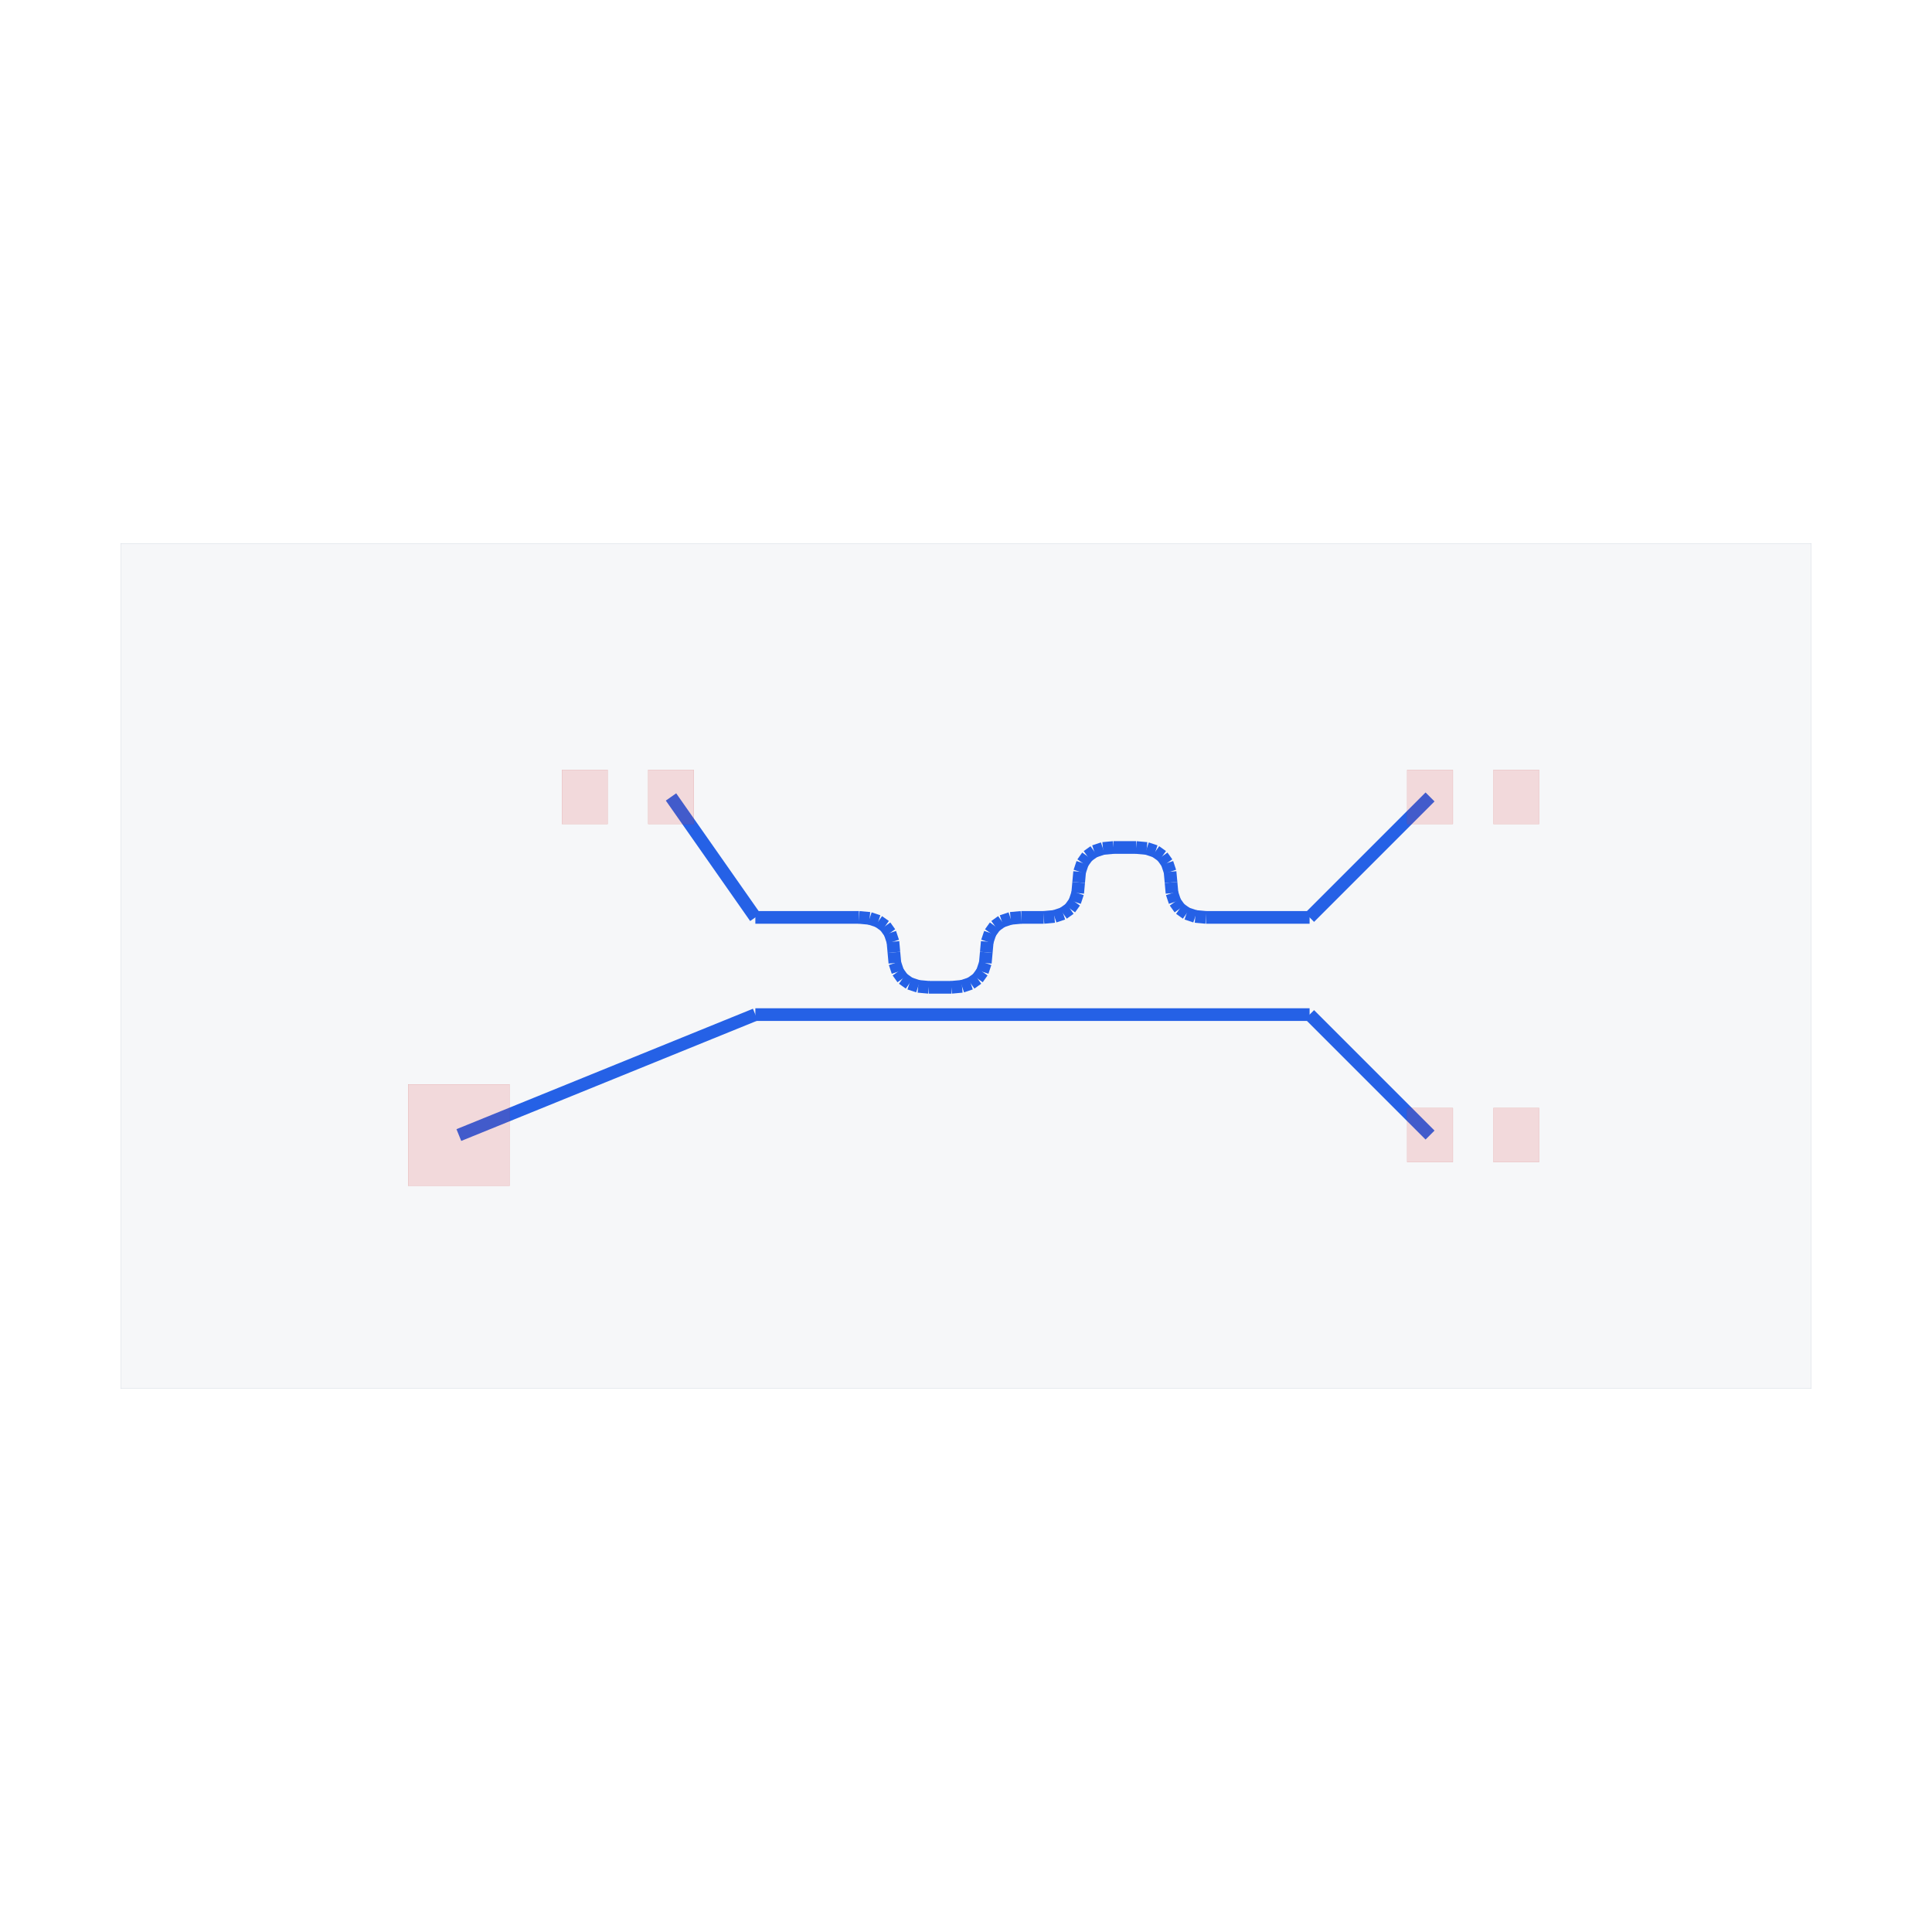
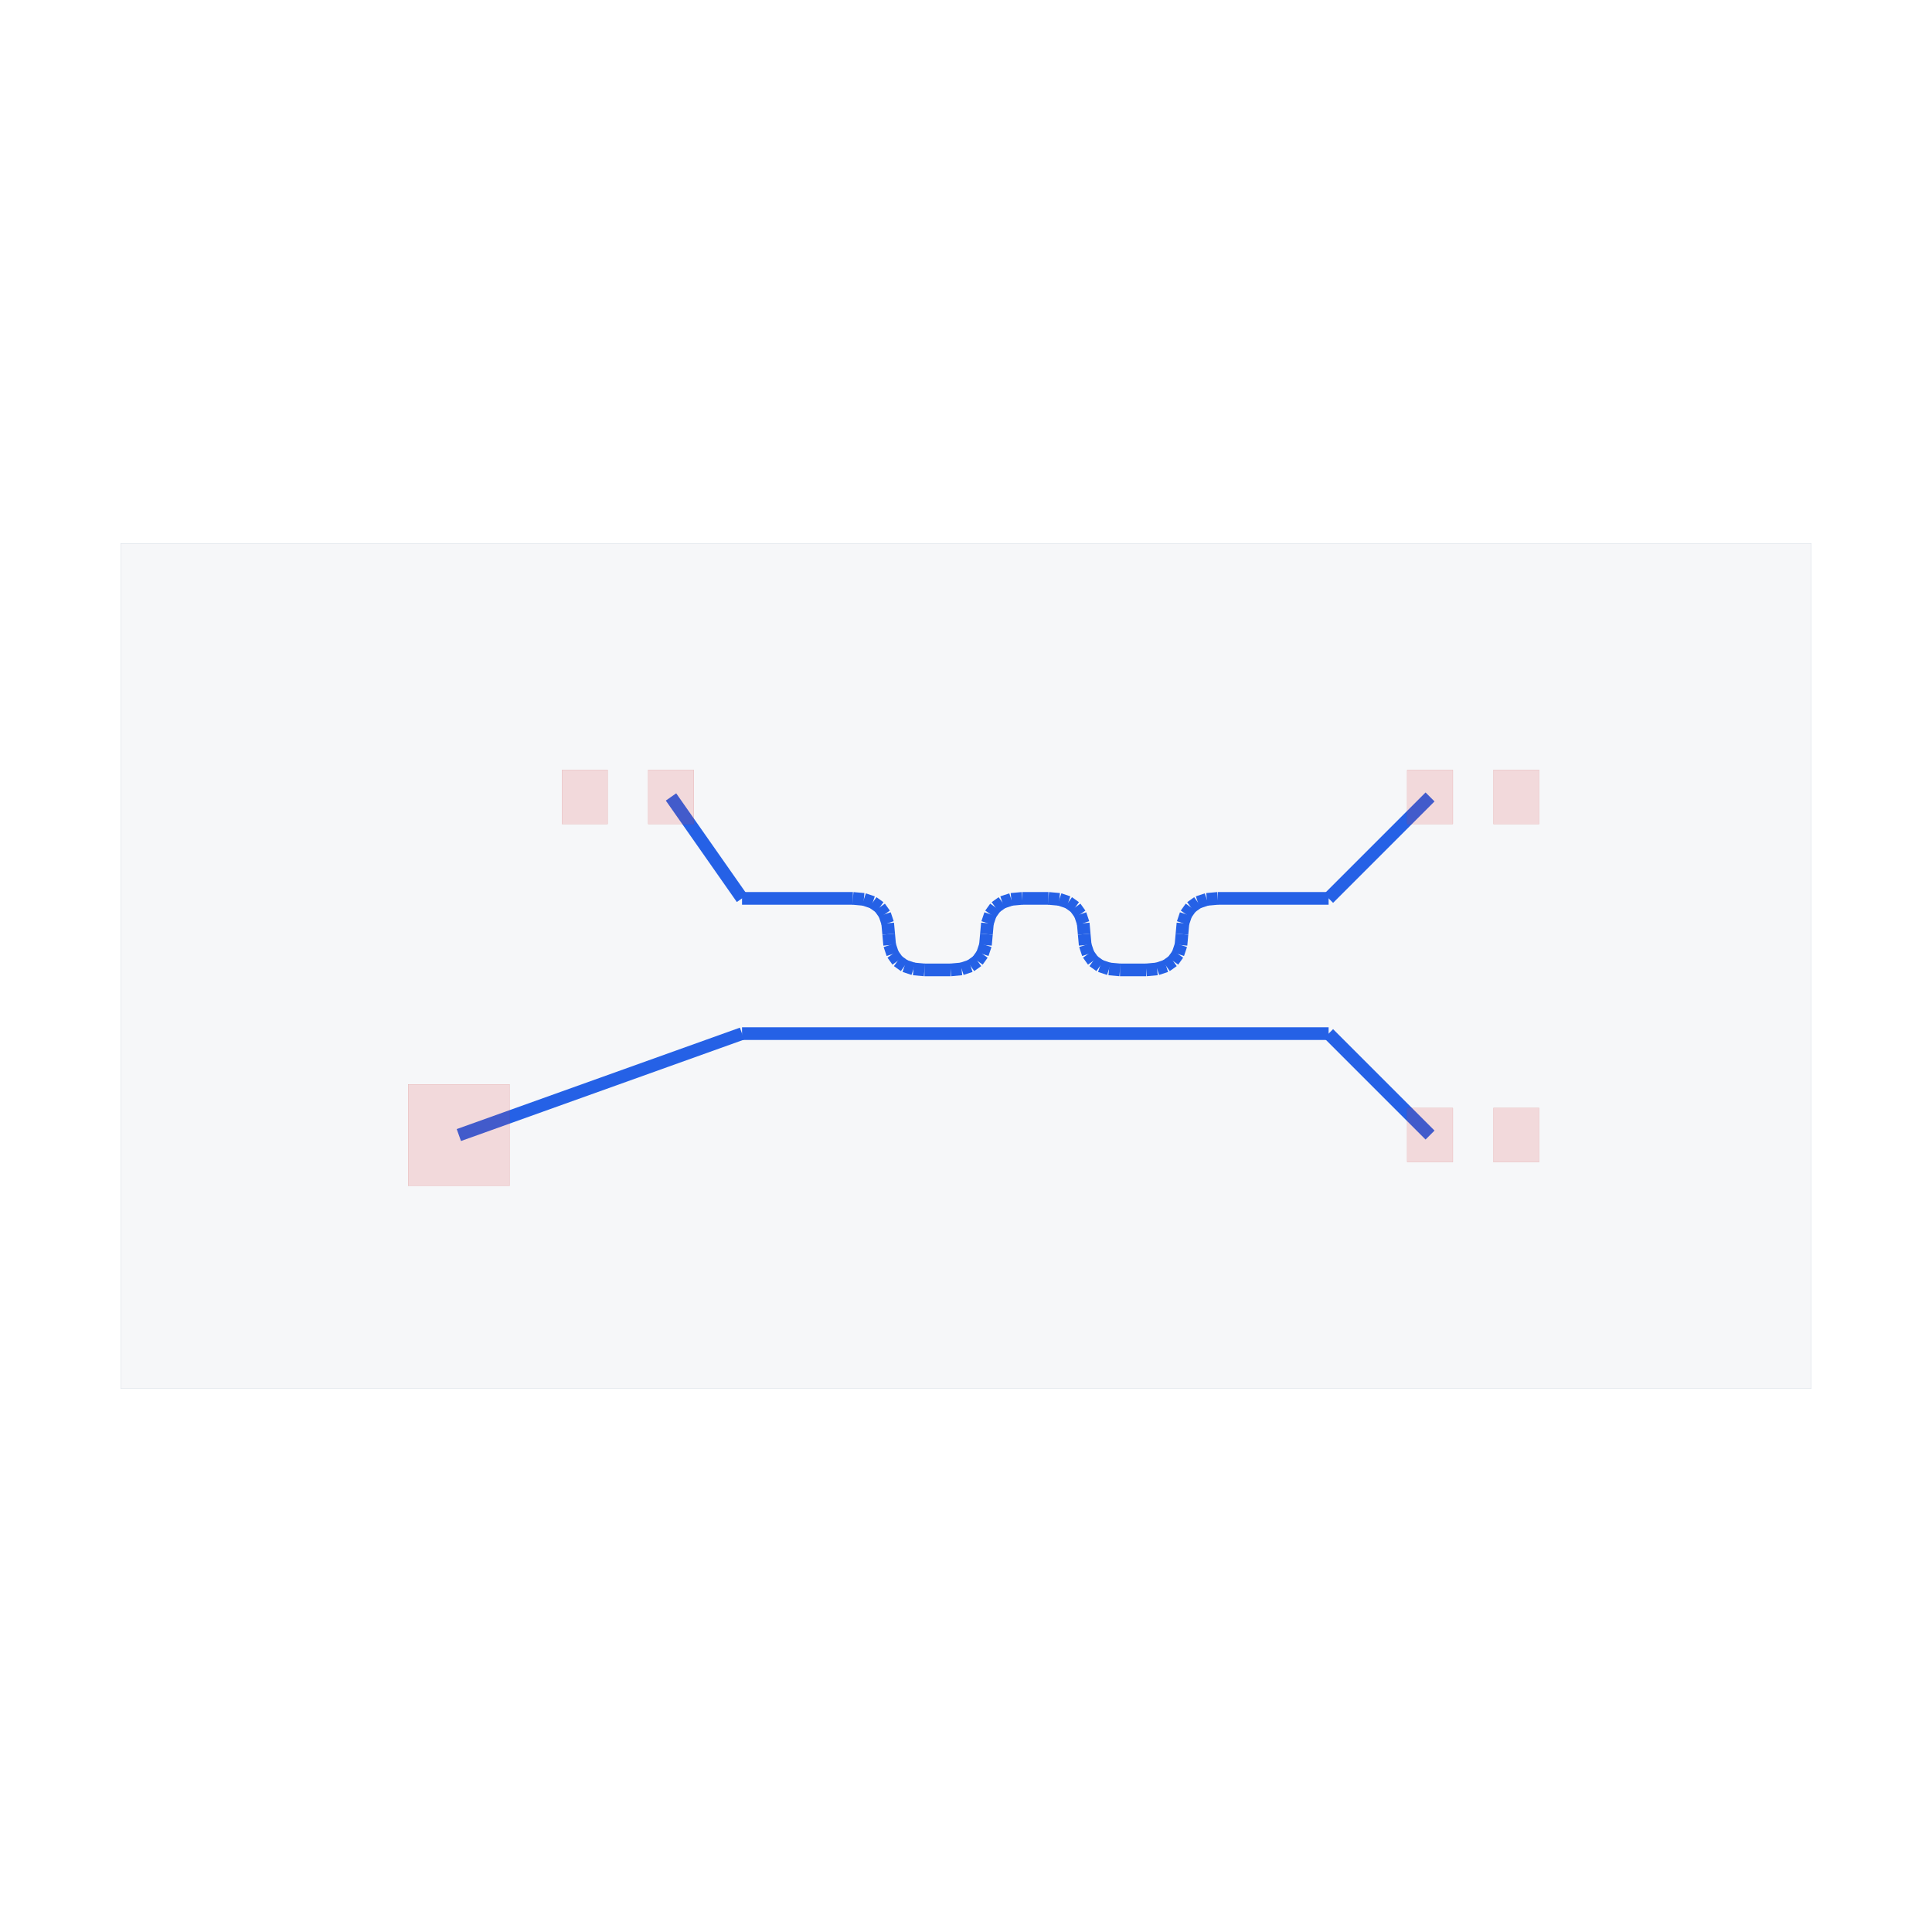
<svg xmlns="http://www.w3.org/2000/svg" width="640" height="640" viewBox="0 0 640 640">
  <rect width="100%" height="100%" fill="white" />
  <g>
-     <polyline data-points="-3.49,2 -2.4922042580511636,0.575" data-type="line" data-label="" points="222.28,264 250.218,303.9" fill="none" stroke="#2563eb" stroke-width="4.2" />
-   </g>
-   <g>
-     <polyline data-points="-2.4922042580511636,0.575 -1.266466202598826,0.575" data-type="line" data-label="" points="250.218,303.9 284.539,303.9" fill="none" stroke="#2563eb" stroke-width="4.2" />
-   </g>
-   <g>
-     <polyline data-points="-1.266466202598826,0.575 -1.140099727608132,0.5635121386372096" data-type="line" data-label="" points="284.539,303.9 288.077,304.222" fill="none" stroke="#2563eb" stroke-width="4.2" />
-   </g>
-   <g>
-     <polyline data-points="-1.140099727608132,0.5635121386372096 -1.0367089753430185,0.5290485545488385" data-type="line" data-label="" points="288.077,304.222 290.972,305.187" fill="none" stroke="#2563eb" stroke-width="4.2" />
-   </g>
-   <g>
-     <polyline data-points="-1.0367089753430185,0.5290485545488385 -0.9562939458034858,0.47160924773488655" data-type="line" data-label="" points="290.972,305.187 293.224,306.795" fill="none" stroke="#2563eb" stroke-width="4.2" />
-   </g>
-   <g>
-     <polyline data-points="-0.9562939458034858,0.47160924773488655 -0.898854638989534,0.39119421819535394" data-type="line" data-label="" points="293.224,306.795 294.832,309.047" fill="none" stroke="#2563eb" stroke-width="4.2" />
-   </g>
-   <g>
-     <polyline data-points="-0.898854638989534,0.39119421819535394 -0.8643910549011627,0.28780346593024053" data-type="line" data-label="" points="294.832,309.047 295.797,311.942" fill="none" stroke="#2563eb" stroke-width="4.2" />
-   </g>
-   <g>
-     <polyline data-points="-0.8643910549011627,0.28780346593024053 -0.8529031935383724,0.1614369909395464" data-type="line" data-label="" points="295.797,311.942 296.119,315.48" fill="none" stroke="#2563eb" stroke-width="4.2" />
-   </g>
-   <g>
-     <polyline data-points="-0.8529031935383724,0.1614369909395464 -0.8414153321755821,0.03507051594885226" data-type="line" data-label="" points="296.119,315.48 296.44,319.018" fill="none" stroke="#2563eb" stroke-width="4.2" />
-   </g>
-   <g>
-     <polyline data-points="-0.8414153321755821,0.03507051594885226 -0.8069517480872109,-0.06832023631626113" data-type="line" data-label="" points="296.44,319.018 297.405,321.913" fill="none" stroke="#2563eb" stroke-width="4.2" />
-   </g>
-   <g>
-     <polyline data-points="-0.8069517480872109,-0.06832023631626113 -0.749512441273259,-0.14873526585579377" data-type="line" data-label="" points="297.405,321.913 299.014,324.165" fill="none" stroke="#2563eb" stroke-width="4.2" />
-   </g>
-   <g>
-     <polyline data-points="-0.749512441273259,-0.14873526585579377 -0.6690974117337265,-0.20617457266974565" data-type="line" data-label="" points="299.014,324.165 301.265,325.773" fill="none" stroke="#2563eb" stroke-width="4.2" />
-   </g>
-   <g>
-     <polyline data-points="-0.6690974117337265,-0.20617457266974565 -0.565706659468613,-0.24063815675811684" data-type="line" data-label="" points="301.265,325.773 304.16,326.738" fill="none" stroke="#2563eb" stroke-width="4.2" />
-   </g>
-   <g>
-     <polyline data-points="-0.565706659468613,-0.24063815675811684 -0.43934018447791884,-0.2521260181209072" data-type="line" data-label="" points="304.16,326.738 307.698,327.06" fill="none" stroke="#2563eb" stroke-width="4.2" />
-   </g>
-   <g>
-     <polyline data-points="-0.43934018447791884,-0.2521260181209072 -0.17359882625696516,-0.2521260181209072" data-type="line" data-label="" points="307.698,327.06 315.139,327.06" fill="none" stroke="#2563eb" stroke-width="4.2" />
-   </g>
-   <g>
-     <polyline data-points="-0.17359882625696516,-0.2521260181209072 -0.047232351266271025,-0.2406381567581168" data-type="line" data-label="" points="315.139,327.06 318.677,326.738" fill="none" stroke="#2563eb" stroke-width="4.2" />
-   </g>
-   <g>
-     <polyline data-points="-0.047232351266271025,-0.2406381567581168 0.05615840099884237,-0.20617457266974568" data-type="line" data-label="" points="318.677,326.738 321.572,325.773" fill="none" stroke="#2563eb" stroke-width="4.2" />
-   </g>
-   <g>
-     <polyline data-points="0.05615840099884237,-0.20617457266974568 0.136573430538375,-0.14873526585579377" data-type="line" data-label="" points="321.572,325.773 323.824,324.165" fill="none" stroke="#2563eb" stroke-width="4.2" />
-   </g>
-   <g>
-     <polyline data-points="0.136573430538375,-0.14873526585579377 0.19401273735232688,-0.06832023631626115" data-type="line" data-label="" points="323.824,324.165 325.432,321.913" fill="none" stroke="#2563eb" stroke-width="4.2" />
-   </g>
-   <g>
-     <polyline data-points="0.19401273735232688,-0.06832023631626115 0.22847632144069804,0.03507051594885227" data-type="line" data-label="" points="325.432,321.913 326.397,319.018" fill="none" stroke="#2563eb" stroke-width="4.2" />
-   </g>
-   <g>
-     <polyline data-points="0.22847632144069804,0.03507051594885227 0.2399641828034884,0.1614369909395464" data-type="line" data-label="" points="326.397,319.018 326.719,315.48" fill="none" stroke="#2563eb" stroke-width="4.2" />
-   </g>
-   <g>
-     <polyline data-points="0.2399641828034884,0.1614369909395464 0.2514520441662788,0.28780346593024053" data-type="line" data-label="" points="326.719,315.48 327.041,311.942" fill="none" stroke="#2563eb" stroke-width="4.2" />
-   </g>
-   <g>
-     <polyline data-points="0.2514520441662788,0.28780346593024053 0.28591562825464995,0.39119421819535394" data-type="line" data-label="" points="327.041,311.942 328.006,309.047" fill="none" stroke="#2563eb" stroke-width="4.2" />
-   </g>
-   <g>
-     <polyline data-points="0.28591562825464995,0.39119421819535394 0.3433549350686018,0.47160924773488655" data-type="line" data-label="" points="328.006,309.047 329.614,306.795" fill="none" stroke="#2563eb" stroke-width="4.2" />
-   </g>
-   <g>
-     <polyline data-points="0.3433549350686018,0.47160924773488655 0.42376996460813443,0.5290485545488385" data-type="line" data-label="" points="329.614,306.795 331.866,305.187" fill="none" stroke="#2563eb" stroke-width="4.2" />
-   </g>
-   <g>
-     <polyline data-points="0.42376996460813443,0.5290485545488385 0.527160716873248,0.5635121386372096" data-type="line" data-label="" points="331.866,305.187 334.761,304.222" fill="none" stroke="#2563eb" stroke-width="4.2" />
-   </g>
-   <g>
-     <polyline data-points="0.527160716873248,0.5635121386372096 0.653527191863942,0.575" data-type="line" data-label="" points="334.761,304.222 338.299,303.9" fill="none" stroke="#2563eb" stroke-width="4.2" />
-   </g>
-   <g>
-     <polyline data-points="0.653527191863942,0.575 0.9192685500848952,0.575" data-type="line" data-label="" points="338.299,303.9 345.74,303.9" fill="none" stroke="#2563eb" stroke-width="4.2" />
-   </g>
-   <g>
-     <polyline data-points="0.9192685500848952,0.575 1.0456350250755895,0.5864878613627904" data-type="line" data-label="" points="345.74,303.9 349.278,303.578" fill="none" stroke="#2563eb" stroke-width="4.2" />
-   </g>
-   <g>
-     <polyline data-points="1.0456350250755895,0.5864878613627904 1.1490257773407029,0.6209514454511614" data-type="line" data-label="" points="349.278,303.578 352.173,302.613" fill="none" stroke="#2563eb" stroke-width="4.2" />
-   </g>
-   <g>
-     <polyline data-points="1.1490257773407029,0.6209514454511614 1.2294408068802354,0.6783907522651134" data-type="line" data-label="" points="352.173,302.613 354.424,301.005" fill="none" stroke="#2563eb" stroke-width="4.2" />
-   </g>
-   <g>
-     <polyline data-points="1.2294408068802354,0.6783907522651134 1.2868801136941874,0.758805781804646" data-type="line" data-label="" points="354.424,301.005 356.033,298.753" fill="none" stroke="#2563eb" stroke-width="4.2" />
-   </g>
-   <g>
-     <polyline data-points="1.2868801136941874,0.758805781804646 1.3213436977825586,0.8621965340697595" data-type="line" data-label="" points="356.033,298.753 356.998,295.858" fill="none" stroke="#2563eb" stroke-width="4.2" />
-   </g>
-   <g>
-     <polyline data-points="1.3213436977825586,0.8621965340697595 1.3328315591453488,0.9885630090604536" data-type="line" data-label="" points="356.998,295.858 357.319,292.32" fill="none" stroke="#2563eb" stroke-width="4.2" />
-   </g>
-   <g>
-     <polyline data-points="1.3328315591453488,0.9885630090604536 1.3443194205081392,1.114929484051148" data-type="line" data-label="" points="357.319,292.32 357.641,288.782" fill="none" stroke="#2563eb" stroke-width="4.2" />
-   </g>
-   <g>
-     <polyline data-points="1.3443194205081392,1.114929484051148 1.3787830045965104,1.218320236316261" data-type="line" data-label="" points="357.641,288.782 358.606,285.887" fill="none" stroke="#2563eb" stroke-width="4.2" />
-   </g>
-   <g>
-     <polyline data-points="1.3787830045965104,1.218320236316261 1.4362223114104622,1.2987352658557938" data-type="line" data-label="" points="358.606,285.887 360.214,283.635" fill="none" stroke="#2563eb" stroke-width="4.2" />
-   </g>
-   <g>
-     <polyline data-points="1.4362223114104622,1.2987352658557938 1.516637340949995,1.3561745726697456" data-type="line" data-label="" points="360.214,283.635 362.466,282.027" fill="none" stroke="#2563eb" stroke-width="4.2" />
-   </g>
-   <g>
-     <polyline data-points="1.516637340949995,1.3561745726697456 1.6200280932151085,1.3906381567581168" data-type="line" data-label="" points="362.466,282.027 365.361,281.062" fill="none" stroke="#2563eb" stroke-width="4.2" />
-   </g>
-   <g>
-     <polyline data-points="1.6200280932151085,1.3906381567581168 1.7463945682058024,1.4021260181209072" data-type="line" data-label="" points="365.361,281.062 368.899,280.74" fill="none" stroke="#2563eb" stroke-width="4.2" />
-   </g>
-   <g>
-     <polyline data-points="1.7463945682058024,1.4021260181209072 2.0121359264267555,1.4021260181209072" data-type="line" data-label="" points="368.899,280.74 376.34,280.74" fill="none" stroke="#2563eb" stroke-width="4.2" />
-   </g>
-   <g>
-     <polyline data-points="2.0121359264267555,1.4021260181209072 2.13850240141745,1.390638156758117" data-type="line" data-label="" points="376.34,280.74 379.878,281.062" fill="none" stroke="#2563eb" stroke-width="4.2" />
-   </g>
-   <g>
-     <polyline data-points="2.13850240141745,1.390638156758117 2.2418931536825637,1.356174572669746" data-type="line" data-label="" points="379.878,281.062 382.773,282.027" fill="none" stroke="#2563eb" stroke-width="4.2" />
-   </g>
-   <g>
-     <polyline data-points="2.2418931536825637,1.356174572669746 2.3223081832220958,1.2987352658557938" data-type="line" data-label="" points="382.773,282.027 385.025,283.635" fill="none" stroke="#2563eb" stroke-width="4.2" />
-   </g>
-   <g>
-     <polyline data-points="2.3223081832220958,1.2987352658557938 2.379747490036048,1.218320236316261" data-type="line" data-label="" points="385.025,283.635 386.633,285.887" fill="none" stroke="#2563eb" stroke-width="4.2" />
-   </g>
-   <g>
-     <polyline data-points="2.379747490036048,1.218320236316261 2.414211074124419,1.1149294840511477" data-type="line" data-label="" points="386.633,285.887 387.598,288.782" fill="none" stroke="#2563eb" stroke-width="4.2" />
-   </g>
-   <g>
-     <polyline data-points="2.414211074124419,1.1149294840511477 2.425698935487209,0.9885630090604536" data-type="line" data-label="" points="387.598,288.782 387.92,292.32" fill="none" stroke="#2563eb" stroke-width="4.2" />
-   </g>
-   <g>
-     <polyline data-points="2.425698935487209,0.9885630090604536 2.43718679685,0.8621965340697595" data-type="line" data-label="" points="387.92,292.32 388.241,295.858" fill="none" stroke="#2563eb" stroke-width="4.2" />
-   </g>
-   <g>
-     <polyline data-points="2.43718679685,0.8621965340697595 2.471650380938371,0.7588057818046461" data-type="line" data-label="" points="388.241,295.858 389.206,298.753" fill="none" stroke="#2563eb" stroke-width="4.2" />
-   </g>
-   <g>
-     <polyline data-points="2.471650380938371,0.7588057818046461 2.5290896877523226,0.6783907522651134" data-type="line" data-label="" points="389.206,298.753 390.815,301.005" fill="none" stroke="#2563eb" stroke-width="4.2" />
-   </g>
-   <g>
-     <polyline data-points="2.5290896877523226,0.6783907522651134 2.6095047172918555,0.6209514454511615" data-type="line" data-label="" points="390.815,301.005 393.066,302.613" fill="none" stroke="#2563eb" stroke-width="4.2" />
-   </g>
-   <g>
-     <polyline data-points="2.6095047172918555,0.6209514454511615 2.712895469556969,0.5864878613627904" data-type="line" data-label="" points="393.066,302.613 395.961,303.578" fill="none" stroke="#2563eb" stroke-width="4.2" />
-   </g>
-   <g>
-     <polyline data-points="2.712895469556969,0.5864878613627904 2.839261944547663,0.575" data-type="line" data-label="" points="395.961,303.578 399.499,303.9" fill="none" stroke="#2563eb" stroke-width="4.2" />
-   </g>
-   <g>
-     <polyline data-points="2.839261944547663,0.575 4.065,0.575" data-type="line" data-label="" points="399.499,303.9 433.82,303.9" fill="none" stroke="#2563eb" stroke-width="4.2" />
-   </g>
-   <g>
-     <polyline data-points="4.065,0.575 5.49,2" data-type="line" data-label="" points="433.82,303.9 473.72,264" fill="none" stroke="#2563eb" stroke-width="4.2" />
-   </g>
-   <g>
-     <polyline data-points="-6,-2 -2.4922042580511636,-0.575" data-type="line" data-label="" points="152,376 250.218,336.1" fill="none" stroke="#2563eb" stroke-width="4.2" />
-   </g>
-   <g>
-     <polyline data-points="-2.4922042580511636,-0.575 4.065,-0.575" data-type="line" data-label="" points="250.218,336.1 433.82,336.1" fill="none" stroke="#2563eb" stroke-width="4.2" />
-   </g>
-   <g>
-     <polyline data-points="4.065,-0.575 5.49,-2" data-type="line" data-label="" points="433.82,336.1 473.72,376" fill="none" stroke="#2563eb" stroke-width="4.2" />
+     <polyline data-points="-3.49,2 -2.6497509541483484,0.8" data-type="line" data-label="" points="222.28,264 245.807,297.6" fill="none" stroke="#2563eb" stroke-width="4.2" />
+   </g>
+   <g>
+     <polyline data-points="-2.6497509541483484,0.8 -1.3379053612586493,0.8" data-type="line" data-label="" points="245.807,297.6 282.539,297.6" fill="none" stroke="#2563eb" stroke-width="4.2" />
+   </g>
+   <g>
+     <polyline data-points="-1.3379053612586493,0.8 -1.2086272056441698,0.7882474403986838" data-type="line" data-label="" points="282.539,297.6 286.158,297.929" fill="none" stroke="#2563eb" stroke-width="4.2" />
+   </g>
+   <g>
+     <polyline data-points="-1.2086272056441698,0.7882474403986838 -1.1028541692323228,0.7529897615947349" data-type="line" data-label="" points="286.158,297.929 289.12,298.916" fill="none" stroke="#2563eb" stroke-width="4.2" />
+   </g>
+   <g>
+     <polyline data-points="-1.1028541692323228,0.7529897615947349 -1.0205862520231084,0.6942269635881532" data-type="line" data-label="" points="289.12,298.916 291.424,300.562" fill="none" stroke="#2563eb" stroke-width="4.2" />
+   </g>
+   <g>
+     <polyline data-points="-1.0205862520231084,0.6942269635881532 -0.9618234540165267,0.6119590463789388" data-type="line" data-label="" points="291.424,300.562 293.069,302.865" fill="none" stroke="#2563eb" stroke-width="4.2" />
+   </g>
+   <g>
+     <polyline data-points="-0.9618234540165267,0.6119590463789388 -0.9265657752125778,0.5061860099670918" data-type="line" data-label="" points="293.069,302.865 294.056,305.827" fill="none" stroke="#2563eb" stroke-width="4.2" />
+   </g>
+   <g>
+     <polyline data-points="-0.9265657752125778,0.5061860099670918 -0.9148132156112614,0.37690785435261215" data-type="line" data-label="" points="294.056,305.827 294.385,309.447" fill="none" stroke="#2563eb" stroke-width="4.2" />
+   </g>
+   <g>
+     <polyline data-points="-0.9148132156112614,0.37690785435261215 -0.9030606560099451,0.2476296987381326" data-type="line" data-label="" points="294.385,309.447 294.714,313.066" fill="none" stroke="#2563eb" stroke-width="4.2" />
+   </g>
+   <g>
+     <polyline data-points="-0.9030606560099451,0.2476296987381326 -0.8678029772059961,0.14185666232628558" data-type="line" data-label="" points="294.714,313.066 295.702,316.028" fill="none" stroke="#2563eb" stroke-width="4.2" />
+   </g>
+   <g>
+     <polyline data-points="-0.8678029772059961,0.14185666232628558 -0.8090401791994144,0.059588745117071226" data-type="line" data-label="" points="295.702,316.028 297.347,318.332" fill="none" stroke="#2563eb" stroke-width="4.2" />
+   </g>
+   <g>
+     <polyline data-points="-0.8090401791994144,0.059588745117071226 -0.7267722619902001,0.0008259471104895832" data-type="line" data-label="" points="297.347,318.332 299.65,319.977" fill="none" stroke="#2563eb" stroke-width="4.2" />
+   </g>
+   <g>
+     <polyline data-points="-0.7267722619902001,0.0008259471104895832 -0.6209992255783531,-0.03443173169345942" data-type="line" data-label="" points="299.65,319.977 302.612,320.964" fill="none" stroke="#2563eb" stroke-width="4.2" />
+   </g>
+   <g>
+     <polyline data-points="-0.6209992255783531,-0.03443173169345942 -0.4917210699638735,-0.04618429129477575" data-type="line" data-label="" points="302.612,320.964 306.232,321.293" fill="none" stroke="#2563eb" stroke-width="4.2" />
+   </g>
+   <g>
+     <polyline data-points="-0.4917210699638735,-0.04618429129477575 -0.18128020223392433,-0.04618429129477575" data-type="line" data-label="" points="306.232,321.293 314.924,321.293" fill="none" stroke="#2563eb" stroke-width="4.2" />
+   </g>
+   <g>
+     <polyline data-points="-0.18128020223392433,-0.04618429129477575 -0.052002046619444714,-0.03443173169345942" data-type="line" data-label="" points="314.924,321.293 318.544,320.964" fill="none" stroke="#2563eb" stroke-width="4.2" />
+   </g>
+   <g>
+     <polyline data-points="-0.052002046619444714,-0.03443173169345942 0.05377098979240229,0.0008259471104895624" data-type="line" data-label="" points="318.544,320.964 321.506,319.977" fill="none" stroke="#2563eb" stroke-width="4.2" />
+   </g>
+   <g>
+     <polyline data-points="0.05377098979240229,0.0008259471104895624 0.13603890700161658,0.059588745117071226" data-type="line" data-label="" points="321.506,319.977 323.809,318.332" fill="none" stroke="#2563eb" stroke-width="4.2" />
+   </g>
+   <g>
+     <polyline data-points="0.13603890700161658,0.059588745117071226 0.19480170500819827,0.14185666232628552" data-type="line" data-label="" points="323.809,318.332 325.454,316.028" fill="none" stroke="#2563eb" stroke-width="4.2" />
+   </g>
+   <g>
+     <polyline data-points="0.19480170500819827,0.14185666232628552 0.23005938381214724,0.24762969873813256" data-type="line" data-label="" points="325.454,316.028 326.442,313.066" fill="none" stroke="#2563eb" stroke-width="4.2" />
+   </g>
+   <g>
+     <polyline data-points="0.23005938381214724,0.24762969873813256 0.24181194341346357,0.37690785435261215" data-type="line" data-label="" points="326.442,313.066 326.771,309.447" fill="none" stroke="#2563eb" stroke-width="4.2" />
+   </g>
+   <g>
+     <polyline data-points="0.24181194341346357,0.37690785435261215 0.25356450301477995,0.5061860099670918" data-type="line" data-label="" points="326.771,309.447 327.1,305.827" fill="none" stroke="#2563eb" stroke-width="4.2" />
+   </g>
+   <g>
+     <polyline data-points="0.25356450301477995,0.5061860099670918 0.28882218181872893,0.6119590463789388" data-type="line" data-label="" points="327.1,305.827 328.087,302.865" fill="none" stroke="#2563eb" stroke-width="4.2" />
+   </g>
+   <g>
+     <polyline data-points="0.28882218181872893,0.6119590463789388 0.34758497982531056,0.6942269635881531" data-type="line" data-label="" points="328.087,302.865 329.732,300.562" fill="none" stroke="#2563eb" stroke-width="4.2" />
+   </g>
+   <g>
+     <polyline data-points="0.34758497982531056,0.6942269635881531 0.4298528970345249,0.7529897615947347" data-type="line" data-label="" points="329.732,300.562 332.036,298.916" fill="none" stroke="#2563eb" stroke-width="4.2" />
+   </g>
+   <g>
+     <polyline data-points="0.4298528970345249,0.7529897615947347 0.5356259334463719,0.7882474403986838" data-type="line" data-label="" points="332.036,298.916 334.998,297.929" fill="none" stroke="#2563eb" stroke-width="4.2" />
+   </g>
+   <g>
+     <polyline data-points="0.5356259334463719,0.7882474403986838 0.6649040890608515,0.8" data-type="line" data-label="" points="334.998,297.929 338.617,297.6" fill="none" stroke="#2563eb" stroke-width="4.2" />
+   </g>
+   <g>
+     <polyline data-points="0.6649040890608515,0.8 0.9753449567907997,0.8" data-type="line" data-label="" points="338.617,297.6 347.31,297.6" fill="none" stroke="#2563eb" stroke-width="4.2" />
+   </g>
+   <g>
+     <polyline data-points="0.9753449567907997,0.8 1.1046231124052794,0.7882474403986838" data-type="line" data-label="" points="347.31,297.6 350.929,297.929" fill="none" stroke="#2563eb" stroke-width="4.2" />
+   </g>
+   <g>
+     <polyline data-points="1.1046231124052794,0.7882474403986838 1.2103961488171266,0.7529897615947349" data-type="line" data-label="" points="350.929,297.929 353.891,298.916" fill="none" stroke="#2563eb" stroke-width="4.2" />
+   </g>
+   <g>
+     <polyline data-points="1.2103961488171266,0.7529897615947349 1.2926640660263407,0.6942269635881531" data-type="line" data-label="" points="353.891,298.916 356.195,300.562" fill="none" stroke="#2563eb" stroke-width="4.2" />
+   </g>
+   <g>
+     <polyline data-points="1.2926640660263407,0.6942269635881531 1.3514268640329223,0.6119590463789388" data-type="line" data-label="" points="356.195,300.562 357.84,302.865" fill="none" stroke="#2563eb" stroke-width="4.2" />
+   </g>
+   <g>
+     <polyline data-points="1.3514268640329223,0.6119590463789388 1.3866845428368713,0.5061860099670917" data-type="line" data-label="" points="357.84,302.865 358.827,305.827" fill="none" stroke="#2563eb" stroke-width="4.2" />
+   </g>
+   <g>
+     <polyline data-points="1.3866845428368713,0.5061860099670917 1.3984371024381876,0.3769078543526121" data-type="line" data-label="" points="358.827,305.827 359.156,309.447" fill="none" stroke="#2563eb" stroke-width="4.2" />
+   </g>
+   <g>
+     <polyline data-points="1.3984371024381876,0.3769078543526121 1.410189662039504,0.24762969873813245" data-type="line" data-label="" points="359.156,309.447 359.485,313.066" fill="none" stroke="#2563eb" stroke-width="4.2" />
+   </g>
+   <g>
+     <polyline data-points="1.410189662039504,0.24762969873813245 1.4454473408434532,0.1418566623262855" data-type="line" data-label="" points="359.485,313.066 360.473,316.028" fill="none" stroke="#2563eb" stroke-width="4.2" />
+   </g>
+   <g>
+     <polyline data-points="1.4454473408434532,0.1418566623262855 1.5042101388500346,0.05958874511707113" data-type="line" data-label="" points="360.473,316.028 362.118,318.332" fill="none" stroke="#2563eb" stroke-width="4.2" />
+   </g>
+   <g>
+     <polyline data-points="1.5042101388500346,0.05958874511707113 1.586478056059249,0.0008259471104894757" data-type="line" data-label="" points="362.118,318.332 364.421,319.977" fill="none" stroke="#2563eb" stroke-width="4.2" />
+   </g>
+   <g>
+     <polyline data-points="1.586478056059249,0.0008259471104894757 1.6922510924710958,-0.03443173169345953" data-type="line" data-label="" points="364.421,319.977 367.383,320.964" fill="none" stroke="#2563eb" stroke-width="4.2" />
+   </g>
+   <g>
+     <polyline data-points="1.6922510924710958,-0.03443173169345953 1.8215292480855756,-0.04618429129477586" data-type="line" data-label="" points="367.383,320.964 371.003,321.293" fill="none" stroke="#2563eb" stroke-width="4.2" />
+   </g>
+   <g>
+     <polyline data-points="1.8215292480855756,-0.04618429129477586 2.1319701158155246,-0.04618429129477586" data-type="line" data-label="" points="371.003,321.293 379.695,321.293" fill="none" stroke="#2563eb" stroke-width="4.2" />
+   </g>
+   <g>
+     <polyline data-points="2.1319701158155246,-0.04618429129477586 2.2612482714300044,-0.03443173169345953" data-type="line" data-label="" points="379.695,321.293 383.315,320.964" fill="none" stroke="#2563eb" stroke-width="4.2" />
+   </g>
+   <g>
+     <polyline data-points="2.2612482714300044,-0.03443173169345953 2.3670213078418514,0.0008259471104894583" data-type="line" data-label="" points="383.315,320.964 386.277,319.977" fill="none" stroke="#2563eb" stroke-width="4.2" />
+   </g>
+   <g>
+     <polyline data-points="2.3670213078418514,0.0008259471104894583 2.4492892250510656,0.05958874511707113" data-type="line" data-label="" points="386.277,319.977 388.58,318.332" fill="none" stroke="#2563eb" stroke-width="4.2" />
+   </g>
+   <g>
+     <polyline data-points="2.4492892250510656,0.05958874511707113 2.5080520230576475,0.14185666232628544" data-type="line" data-label="" points="388.58,318.332 390.225,316.028" fill="none" stroke="#2563eb" stroke-width="4.2" />
+   </g>
+   <g>
+     <polyline data-points="2.5080520230576475,0.14185666232628544 2.543309701861596,0.24762969873813248" data-type="line" data-label="" points="390.225,316.028 391.213,313.066" fill="none" stroke="#2563eb" stroke-width="4.2" />
+   </g>
+   <g>
+     <polyline data-points="2.543309701861596,0.24762969873813248 2.5550622614629126,0.3769078543526121" data-type="line" data-label="" points="391.213,313.066 391.542,309.447" fill="none" stroke="#2563eb" stroke-width="4.2" />
+   </g>
+   <g>
+     <polyline data-points="2.5550622614629126,0.3769078543526121 2.5668148210642294,0.5061860099670918" data-type="line" data-label="" points="391.542,309.447 391.871,305.827" fill="none" stroke="#2563eb" stroke-width="4.2" />
+   </g>
+   <g>
+     <polyline data-points="2.5668148210642294,0.5061860099670918 2.602072499868178,0.6119590463789388" data-type="line" data-label="" points="391.871,305.827 392.858,302.865" fill="none" stroke="#2563eb" stroke-width="4.2" />
+   </g>
+   <g>
+     <polyline data-points="2.602072499868178,0.6119590463789388 2.6608352978747596,0.6942269635881531" data-type="line" data-label="" points="392.858,302.865 394.503,300.562" fill="none" stroke="#2563eb" stroke-width="4.2" />
+   </g>
+   <g>
+     <polyline data-points="2.6608352978747596,0.6942269635881531 2.743103215083974,0.7529897615947347" data-type="line" data-label="" points="394.503,300.562 396.807,298.916" fill="none" stroke="#2563eb" stroke-width="4.2" />
+   </g>
+   <g>
+     <polyline data-points="2.743103215083974,0.7529897615947347 2.8488762514958212,0.7882474403986838" data-type="line" data-label="" points="396.807,298.916 399.769,297.929" fill="none" stroke="#2563eb" stroke-width="4.2" />
+   </g>
+   <g>
+     <polyline data-points="2.8488762514958212,0.7882474403986838 2.9781544071103005,0.8" data-type="line" data-label="" points="399.769,297.929 403.388,297.6" fill="none" stroke="#2563eb" stroke-width="4.2" />
+   </g>
+   <g>
+     <polyline data-points="2.9781544071103005,0.8 4.29,0.8" data-type="line" data-label="" points="403.388,297.6 440.12,297.6" fill="none" stroke="#2563eb" stroke-width="4.2" />
+   </g>
+   <g>
+     <polyline data-points="4.29,0.8 5.49,2" data-type="line" data-label="" points="440.12,297.6 473.72,264" fill="none" stroke="#2563eb" stroke-width="4.2" />
+   </g>
+   <g>
+     <polyline data-points="-6,-2 -2.6497509541483484,-0.8" data-type="line" data-label="" points="152,376 245.807,342.4" fill="none" stroke="#2563eb" stroke-width="4.2" />
+   </g>
+   <g>
+     <polyline data-points="-2.6497509541483484,-0.8 4.29,-0.8" data-type="line" data-label="" points="245.807,342.4 440.12,342.4" fill="none" stroke="#2563eb" stroke-width="4.2" />
+   </g>
+   <g>
+     <polyline data-points="4.29,-0.8 5.49,-2" data-type="line" data-label="" points="440.12,342.4 473.72,376" fill="none" stroke="#2563eb" stroke-width="4.2" />
  </g>
  <g>
    <rect data-type="rect" data-label="" data-x="0" data-y="0" x="40" y="180" width="560" height="280" fill="rgba(30, 70, 120, 0.04)" stroke="rgba(30, 70, 120, 0.55)" stroke-width="0.036" />
  </g>
  <g>
    <rect data-type="rect" data-label="" data-x="-6" data-y="-2" x="135.2" y="359.2" width="33.6" height="33.6" fill="rgba(220, 60, 60, 0.16)" stroke="rgba(190, 40, 40, 0.75)" stroke-width="0.036" />
  </g>
  <g>
    <rect data-type="rect" data-label="" data-x="-3.49" data-y="2" x="214.72" y="255.04" width="15.12" height="17.92" fill="rgba(220, 60, 60, 0.16)" stroke="rgba(190, 40, 40, 0.75)" stroke-width="0.036" />
  </g>
  <g>
    <rect data-type="rect" data-label="" data-x="-4.51" data-y="2" x="186.16" y="255.04" width="15.12" height="17.92" fill="rgba(220, 60, 60, 0.16)" stroke="rgba(190, 40, 40, 0.75)" stroke-width="0.036" />
  </g>
  <g>
    <rect data-type="rect" data-label="" data-x="5.49" data-y="-2" x="466.16" y="367.04" width="15.12" height="17.92" fill="rgba(220, 60, 60, 0.16)" stroke="rgba(190, 40, 40, 0.75)" stroke-width="0.036" />
  </g>
  <g>
    <rect data-type="rect" data-label="" data-x="6.51" data-y="-2" x="494.72" y="367.04" width="15.12" height="17.92" fill="rgba(220, 60, 60, 0.16)" stroke="rgba(190, 40, 40, 0.75)" stroke-width="0.036" />
  </g>
  <g>
    <rect data-type="rect" data-label="" data-x="5.49" data-y="2" x="466.16" y="255.04" width="15.12" height="17.92" fill="rgba(220, 60, 60, 0.16)" stroke="rgba(190, 40, 40, 0.75)" stroke-width="0.036" />
  </g>
  <g>
    <rect data-type="rect" data-label="" data-x="6.51" data-y="2" x="494.72" y="255.04" width="15.12" height="17.92" fill="rgba(220, 60, 60, 0.16)" stroke="rgba(190, 40, 40, 0.75)" stroke-width="0.036" />
  </g>
  <g id="crosshair" style="display: none">
    <line id="crosshair-h" y1="0" y2="640" stroke="#666" stroke-width="0.5" />
    <line id="crosshair-v" x1="0" x2="640" stroke="#666" stroke-width="0.5" />
    <text id="coordinates" font-family="monospace" font-size="12" fill="#666" />
  </g>
</svg>
